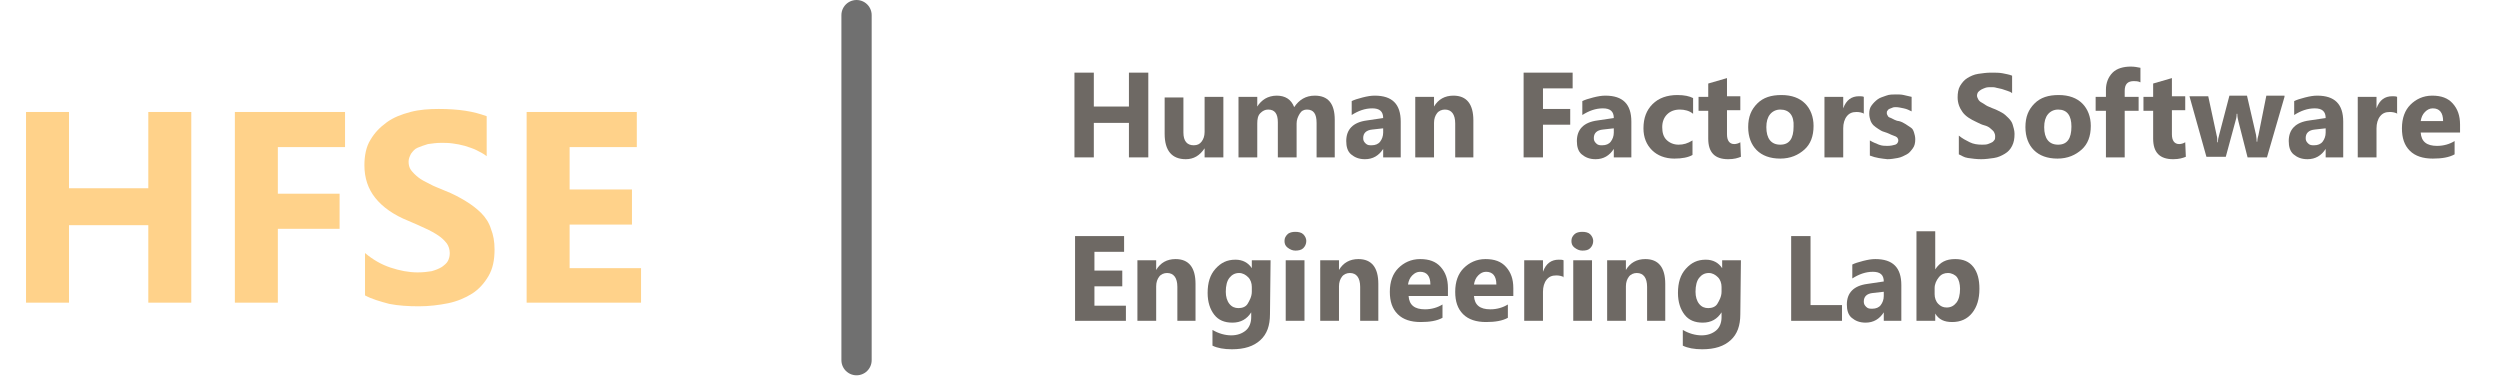
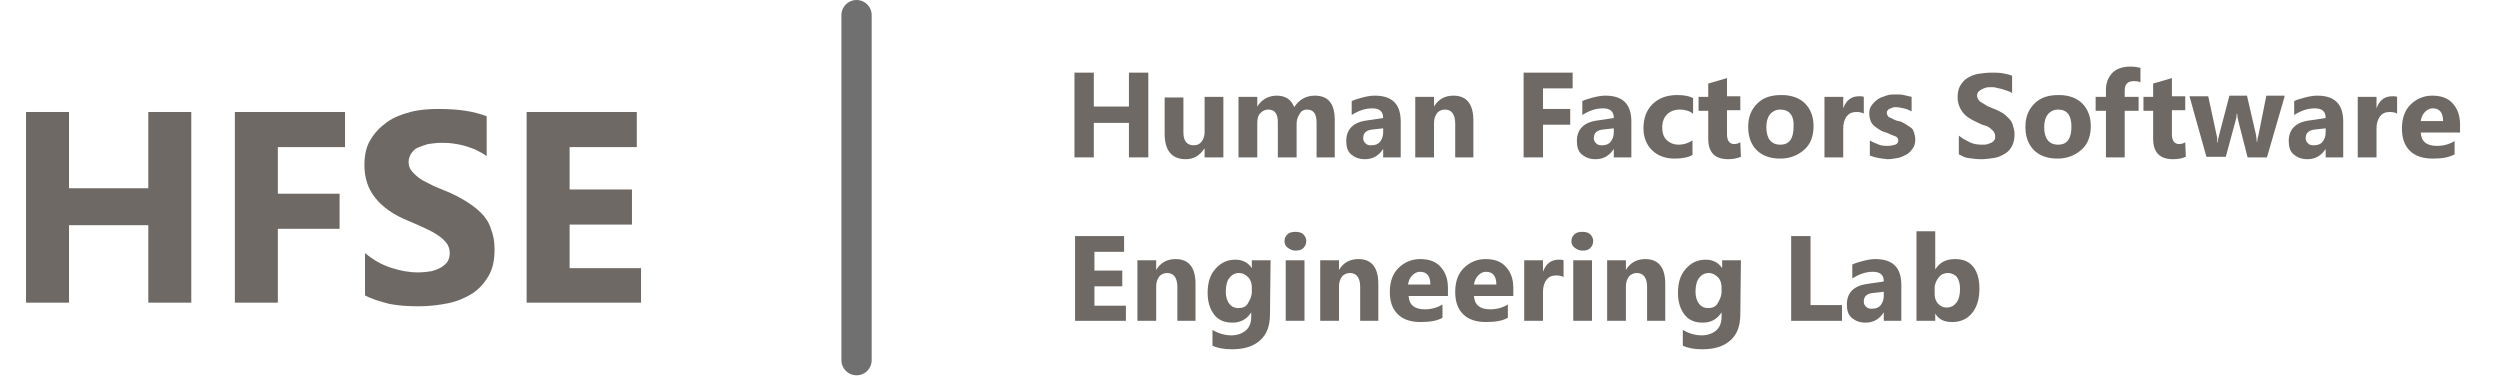
<svg xmlns="http://www.w3.org/2000/svg" version="1.1" id="Layer_1" x="0px" y="0px" viewBox="0 0 413 62" style="enable-background:new 0 0 413 62;" xml:space="preserve">
  <style type="text/css">
	.st0{enable-background:new    ;}
- 	.st1{fill:#FFD28A;}
+ 	.st1{fill:#6E6964;}
	.st2{fill:none;stroke:#707070;stroke-width:5;stroke-linecap:round;}
- 	.st3{fill:#6E6964;}
</style>
  <g id="Group_11" transform="translate(-62 -64)">
    <g class="st0">
      <path class="st1" d="M93.6,114h-7.1v-12.8H73.4V114h-7.1V82.5h7.1v12.6h13.1V82.5h7.1V114z" />
      <path class="st1" d="M119,88.3h-11.1V96h10.2v5.8h-10.2V114h-7.1V82.5H119V88.3z" />
      <path class="st1" d="M122.3,112.8v-7c1.3,1.1,2.7,1.9,4.2,2.4s3,0.8,4.5,0.8c0.9,0,1.7-0.1,2.3-0.2c0.7-0.2,1.2-0.4,1.7-0.7    c0.4-0.3,0.8-0.6,1-1s0.3-0.8,0.3-1.3c0-0.6-0.2-1.2-0.5-1.6c-0.4-0.5-0.8-0.9-1.4-1.3s-1.3-0.8-2.2-1.2s-1.7-0.8-2.7-1.2    c-2.5-1-4.3-2.3-5.5-3.8s-1.8-3.3-1.8-5.4c0-1.6,0.3-3.1,1-4.2c0.7-1.2,1.6-2.1,2.7-2.9s2.4-1.3,3.9-1.7c1.5-0.4,3.1-0.5,4.7-0.5    c1.6,0,3.1,0.1,4.4,0.3c1.3,0.2,2.4,0.5,3.5,0.9v6.6c-0.5-0.4-1.1-0.7-1.7-1s-1.3-0.5-1.9-0.7c-0.7-0.2-1.3-0.3-2-0.4    s-1.3-0.1-1.9-0.1c-0.8,0-1.5,0.1-2.2,0.2c-0.7,0.2-1.2,0.4-1.7,0.6s-0.8,0.6-1.1,1c-0.2,0.4-0.4,0.8-0.4,1.3s0.1,1,0.4,1.4    c0.3,0.4,0.7,0.8,1.2,1.2c0.5,0.4,1.1,0.7,1.9,1.1c0.7,0.4,1.6,0.7,2.5,1.1c1.3,0.5,2.4,1.1,3.4,1.7s1.9,1.3,2.6,2    s1.3,1.6,1.6,2.6c0.4,1,0.6,2.1,0.6,3.4c0,1.8-0.3,3.2-1,4.4c-0.7,1.2-1.6,2.2-2.7,2.9c-1.1,0.7-2.5,1.3-4,1.6    c-1.5,0.3-3.1,0.5-4.8,0.5s-3.4-0.1-4.9-0.4C124.8,113.8,123.4,113.4,122.3,112.8z" />
      <path class="st1" d="M167.9,114H149V82.5h18.2v5.8h-11.1v7h10.3v5.8h-10.3v7.2h11.8V114z" />
    </g>
    <line id="Line_1" class="st2" x1="203.5" y1="66.5" x2="203.5" y2="123.5" />
    <g class="st0">
-       <path class="st3" d="M251.7,90h-3.2v-5.7h-5.8V90h-3.2V76h3.2v5.6h5.8V76h3.2V90z" />
-       <path class="st3" d="M264.1,90H261v-1.5l0,0c-0.8,1.2-1.8,1.8-3.1,1.8c-2.3,0-3.5-1.4-3.5-4.2v-6h3.1v5.8c0,1.4,0.6,2.1,1.7,2.1    c0.6,0,1-0.2,1.3-0.6s0.5-0.9,0.5-1.6V80h3.1V90z" />
-       <path class="st3" d="M282.6,90h-3.1v-5.7c0-1.5-0.5-2.2-1.6-2.2c-0.5,0-0.9,0.2-1.2,0.7s-0.5,1-0.5,1.6V90h-3.1v-5.8    c0-1.4-0.5-2.1-1.6-2.1c-0.5,0-0.9,0.2-1.3,0.6s-0.5,1-0.5,1.7V90h-3.1V80h3.1v1.6l0,0c0.3-0.5,0.8-1,1.3-1.3s1.2-0.5,1.9-0.5    c1.4,0,2.4,0.6,2.9,1.9c0.8-1.2,1.9-1.9,3.4-1.9c2.2,0,3.3,1.3,3.3,4V90H282.6z" />
-       <path class="st3" d="M293.4,90h-2.9v-1.4l0,0c-0.7,1.1-1.7,1.7-3,1.7c-1,0-1.7-0.3-2.3-0.8s-0.8-1.3-0.8-2.2    c0-1.9,1.1-3.1,3.4-3.4l2.7-0.4c0-1.1-0.6-1.6-1.8-1.6c-1.2,0-2.3,0.4-3.4,1.1v-2.3c0.4-0.2,1-0.4,1.8-0.6s1.4-0.3,2-0.3    c2.9,0,4.3,1.4,4.3,4.3L293.4,90L293.4,90z M290.5,85.9v-0.7l-1.8,0.2c-1,0.1-1.5,0.6-1.5,1.4c0,0.4,0.1,0.6,0.4,0.9    s0.6,0.3,1,0.3c0.6,0,1.1-0.2,1.4-0.6S290.5,86.5,290.5,85.9z" />
-       <path class="st3" d="M305.5,90h-3.1v-5.6c0-1.5-0.6-2.3-1.7-2.3c-0.5,0-1,0.2-1.3,0.6s-0.5,0.9-0.5,1.6V90h-3.1V80h3.1v1.6l0,0    c0.7-1.2,1.8-1.8,3.2-1.8c2.2,0,3.3,1.4,3.3,4.1V90H305.5z" />
-       <path class="st3" d="M321.8,78.6h-4.9V82h4.5v2.6h-4.5V90h-3.2V76h8.1V78.6z" />
-       <path class="st3" d="M331.5,90h-2.9v-1.4l0,0c-0.7,1.1-1.7,1.7-3,1.7c-1,0-1.7-0.3-2.3-0.8s-0.8-1.3-0.8-2.2    c0-1.9,1.1-3.1,3.4-3.4l2.7-0.4c0-1.1-0.6-1.6-1.8-1.6c-1.2,0-2.3,0.4-3.4,1.1v-2.3c0.4-0.2,1-0.4,1.8-0.6s1.4-0.3,2-0.3    c2.9,0,4.3,1.4,4.3,4.3L331.5,90L331.5,90z M328.6,85.9v-0.7l-1.8,0.2c-1,0.1-1.5,0.6-1.5,1.4c0,0.4,0.1,0.6,0.4,0.9    s0.6,0.3,1,0.3c0.6,0,1.1-0.2,1.4-0.6S328.6,86.5,328.6,85.9z" />
-       <path class="st3" d="M341.6,89.6c-0.7,0.4-1.7,0.6-3,0.6c-1.5,0-2.8-0.5-3.7-1.4s-1.4-2.1-1.4-3.6c0-1.7,0.5-3,1.5-4    s2.4-1.5,4.1-1.5c1.2,0,2,0.2,2.6,0.5v2.6c-0.6-0.5-1.4-0.7-2.2-0.7c-0.9,0-1.6,0.3-2.1,0.8s-0.8,1.2-0.8,2.1s0.2,1.6,0.7,2.1    s1.2,0.8,2,0.8s1.5-0.2,2.3-0.7V89.6z" />
-       <path class="st3" d="M349.6,89.9c-0.5,0.2-1.1,0.4-2.1,0.4c-2.2,0-3.3-1.1-3.3-3.4v-4.6h-1.6V80h1.6v-2.2l3.1-0.9v3h2.2v2.3h-2.2    v4c0,1,0.4,1.6,1.2,1.6c0.3,0,0.7-0.1,1-0.3L349.6,89.9L349.6,89.9z" />
-       <path class="st3" d="M356.1,90.2c-1.7,0-3-0.5-3.9-1.4s-1.4-2.2-1.4-3.8c0-1.7,0.5-2.9,1.5-3.9s2.3-1.4,4-1.4s3,0.5,3.9,1.4    s1.4,2.2,1.4,3.7c0,1.7-0.5,3-1.5,3.9S357.8,90.2,356.1,90.2z M356.1,82.1c-0.7,0-1.3,0.3-1.7,0.8s-0.6,1.2-0.6,2.1    c0,1.9,0.8,2.9,2.3,2.9s2.2-1,2.2-3C358.4,83.1,357.6,82.1,356.1,82.1z" />
-       <path class="st3" d="M370,82.8c-0.4-0.2-0.8-0.3-1.3-0.3c-0.7,0-1.2,0.2-1.6,0.7s-0.6,1.2-0.6,2V90h-3.1V80h3.1v1.9l0,0    c0.5-1.4,1.4-2,2.6-2c0.3,0,0.6,0,0.8,0.1v2.8H370z" />
-       <path class="st3" d="M370.9,89.7v-2.5c0.5,0.3,1,0.5,1.5,0.7s1,0.2,1.4,0.2c0.5,0,1-0.1,1.3-0.2s0.5-0.4,0.5-0.7    c0-0.2-0.1-0.4-0.2-0.5s-0.3-0.2-0.6-0.3s-0.5-0.2-0.7-0.3s-0.5-0.2-0.8-0.3c-0.4-0.1-0.7-0.3-1-0.5s-0.6-0.4-0.8-0.6    s-0.4-0.5-0.5-0.8s-0.2-0.7-0.2-1.1c0-0.6,0.1-1,0.4-1.4s0.6-0.7,1-1s0.9-0.4,1.4-0.6s1.1-0.2,1.6-0.2c0.4,0,0.9,0,1.3,0.1    s0.9,0.2,1.3,0.3v2.4c-0.4-0.2-0.8-0.4-1.3-0.5s-0.9-0.2-1.3-0.2c-0.2,0-0.4,0-0.6,0.1s-0.3,0.1-0.5,0.2s-0.2,0.2-0.3,0.3    s-0.1,0.2-0.1,0.4c0,0.2,0.1,0.3,0.2,0.5s0.3,0.2,0.5,0.3s0.4,0.2,0.6,0.3s0.5,0.2,0.7,0.2c0.4,0.1,0.8,0.3,1.1,0.5    s0.6,0.4,0.9,0.6s0.4,0.5,0.5,0.8s0.2,0.7,0.2,1.1c0,0.6-0.1,1.1-0.4,1.5s-0.6,0.8-1,1s-0.9,0.5-1.5,0.6s-1.1,0.2-1.7,0.2    C372.9,90.2,371.9,90.1,370.9,89.7z" />
-       <path class="st3" d="M385.6,89.5v-3.1c0.6,0.5,1.2,0.8,1.8,1.1s1.3,0.4,2,0.4c0.4,0,0.7,0,1-0.1s0.5-0.2,0.7-0.3s0.3-0.3,0.4-0.4    s0.1-0.4,0.1-0.6c0-0.3-0.1-0.5-0.2-0.7s-0.4-0.4-0.6-0.6s-0.6-0.4-1-0.5s-0.8-0.3-1.2-0.5c-1.1-0.5-1.9-1-2.4-1.7    s-0.8-1.5-0.8-2.4c0-0.7,0.1-1.4,0.4-1.9s0.7-1,1.2-1.3s1.1-0.6,1.8-0.7s1.4-0.2,2.1-0.2s1.4,0,1.9,0.1s1.1,0.2,1.6,0.4v2.9    c-0.2-0.2-0.5-0.3-0.8-0.4s-0.6-0.2-0.9-0.3s-0.6-0.1-0.9-0.2s-0.6-0.1-0.8-0.1c-0.4,0-0.7,0-1,0.1s-0.5,0.2-0.7,0.3    s-0.4,0.3-0.5,0.4s-0.2,0.4-0.2,0.6s0.1,0.4,0.2,0.6s0.3,0.4,0.5,0.5s0.5,0.3,0.8,0.5s0.7,0.3,1.1,0.5c0.6,0.2,1.1,0.5,1.5,0.7    s0.8,0.6,1.1,0.9s0.6,0.7,0.7,1.1s0.3,0.9,0.3,1.5c0,0.8-0.1,1.4-0.4,2s-0.7,1-1.2,1.3s-1.1,0.6-1.8,0.7s-1.4,0.2-2.1,0.2    c-0.8,0-1.5-0.1-2.2-0.2S386.1,89.7,385.6,89.5z" />
-       <path class="st3" d="M401.9,90.2c-1.7,0-3-0.5-3.9-1.4s-1.4-2.2-1.4-3.8c0-1.7,0.5-2.9,1.5-3.9s2.3-1.4,4-1.4s3,0.5,3.9,1.4    s1.4,2.2,1.4,3.7c0,1.7-0.5,3-1.5,3.9S403.6,90.2,401.9,90.2z M402,82.1c-0.7,0-1.3,0.3-1.7,0.8s-0.6,1.2-0.6,2.1    c0,1.9,0.8,2.9,2.3,2.9s2.2-1,2.2-3C404.2,83.1,403.5,82.1,402,82.1z" />
-       <path class="st3" d="M415.6,77.6c-0.4-0.2-0.8-0.2-1.1-0.2c-1,0-1.5,0.5-1.5,1.6v1h2.3v2.3H413V90h-3.1v-7.7h-1.7V80h1.7v-1.2    c0-1.1,0.4-2.1,1.1-2.8s1.8-1,3-1c0.6,0,1.1,0.1,1.6,0.2V77.6z" />
-       <path class="st3" d="M423.1,89.9c-0.5,0.2-1.1,0.4-2.1,0.4c-2.2,0-3.3-1.1-3.3-3.4v-4.6h-1.6V80h1.6v-2.2l3.1-0.9v3h2.2v2.3h-2.2    v4c0,1,0.4,1.6,1.2,1.6c0.3,0,0.7-0.1,1-0.3L423.1,89.9L423.1,89.9z" />
-       <path class="st3" d="M439.4,80l-2.9,10h-3.2l-1.5-5.9c-0.1-0.4-0.2-0.8-0.2-1.3h-0.1c0,0.5-0.1,0.9-0.2,1.2l-1.6,5.9h-3.2l-2.8-10    h3.1l1.4,6.5c0.1,0.3,0.1,0.7,0.1,1.1h0.1c0-0.5,0.1-0.8,0.2-1.2l1.7-6.5h2.9l1.5,6.5c0,0.2,0.1,0.5,0.1,1.1h0.1    c0-0.4,0.1-0.8,0.2-1.1l1.3-6.5h3V80z" />
-       <path class="st3" d="M449.1,90h-2.9v-1.4l0,0c-0.7,1.1-1.7,1.7-3,1.7c-1,0-1.7-0.3-2.3-0.8s-0.8-1.3-0.8-2.2    c0-1.9,1.1-3.1,3.4-3.4l2.7-0.4c0-1.1-0.6-1.6-1.8-1.6c-1.2,0-2.3,0.4-3.4,1.1v-2.3c0.4-0.2,1-0.4,1.8-0.6s1.4-0.3,2-0.3    c2.9,0,4.3,1.4,4.3,4.3L449.1,90L449.1,90z M446.2,85.9v-0.7l-1.8,0.2c-1,0.1-1.5,0.6-1.5,1.4c0,0.4,0.1,0.6,0.4,0.9    s0.6,0.3,1,0.3c0.6,0,1.1-0.2,1.4-0.6S446.2,86.5,446.2,85.9z" />
-       <path class="st3" d="M458.1,82.8c-0.4-0.2-0.8-0.3-1.3-0.3c-0.7,0-1.2,0.2-1.6,0.7s-0.6,1.2-0.6,2V90h-3.1V80h3.1v1.9l0,0    c0.5-1.4,1.4-2,2.6-2c0.3,0,0.6,0,0.8,0.1v2.8H458.1z" />
-       <path class="st3" d="M468.4,85.9h-6.5c0.1,1.5,1,2.2,2.7,2.2c1.1,0,2.1-0.3,2.9-0.8v2.2c-0.9,0.5-2.1,0.7-3.6,0.7    c-1.6,0-2.9-0.4-3.8-1.3s-1.3-2.1-1.3-3.7c0-1.7,0.5-3,1.4-3.9s2.1-1.5,3.6-1.5s2.6,0.4,3.4,1.3s1.2,2,1.2,3.5L468.4,85.9    L468.4,85.9z M465.6,84c0-1.4-0.6-2.1-1.7-2.1c-0.5,0-0.9,0.2-1.3,0.6s-0.6,0.9-0.7,1.5H465.6z" />
+       <path class="st1" d="M251.7,90h-3.2v-5.7h-5.8V90h-3.2V76h3.2v5.6h5.8V76h3.2V90z" />
+       <path class="st1" d="M264.1,90H261v-1.5l0,0c-0.8,1.2-1.8,1.8-3.1,1.8c-2.3,0-3.5-1.4-3.5-4.2v-6h3.1v5.8c0,1.4,0.6,2.1,1.7,2.1    c0.6,0,1-0.2,1.3-0.6s0.5-0.9,0.5-1.6V80h3.1V90z" />
+       <path class="st1" d="M282.6,90h-3.1v-5.7c0-1.5-0.5-2.2-1.6-2.2c-0.5,0-0.9,0.2-1.2,0.7s-0.5,1-0.5,1.6V90h-3.1v-5.8    c0-1.4-0.5-2.1-1.6-2.1c-0.5,0-0.9,0.2-1.3,0.6s-0.5,1-0.5,1.7V90h-3.1V80h3.1v1.6l0,0c0.3-0.5,0.8-1,1.3-1.3s1.2-0.5,1.9-0.5    c1.4,0,2.4,0.6,2.9,1.9c0.8-1.2,1.9-1.9,3.4-1.9c2.2,0,3.3,1.3,3.3,4V90H282.6z" />
+       <path class="st1" d="M293.4,90h-2.9v-1.4l0,0c-0.7,1.1-1.7,1.7-3,1.7c-1,0-1.7-0.3-2.3-0.8s-0.8-1.3-0.8-2.2    c0-1.9,1.1-3.1,3.4-3.4l2.7-0.4c0-1.1-0.6-1.6-1.8-1.6c-1.2,0-2.3,0.4-3.4,1.1v-2.3c0.4-0.2,1-0.4,1.8-0.6s1.4-0.3,2-0.3    c2.9,0,4.3,1.4,4.3,4.3L293.4,90L293.4,90z M290.5,85.9v-0.7l-1.8,0.2c-1,0.1-1.5,0.6-1.5,1.4c0,0.4,0.1,0.6,0.4,0.9    s0.6,0.3,1,0.3c0.6,0,1.1-0.2,1.4-0.6S290.5,86.5,290.5,85.9z" />
+       <path class="st1" d="M305.5,90h-3.1v-5.6c0-1.5-0.6-2.3-1.7-2.3c-0.5,0-1,0.2-1.3,0.6s-0.5,0.9-0.5,1.6V90h-3.1V80h3.1v1.6l0,0    c0.7-1.2,1.8-1.8,3.2-1.8c2.2,0,3.3,1.4,3.3,4.1V90H305.5z" />
+       <path class="st1" d="M321.8,78.6h-4.9V82h4.5v2.6h-4.5V90h-3.2V76h8.1V78.6z" />
+       <path class="st1" d="M331.5,90h-2.9v-1.4l0,0c-0.7,1.1-1.7,1.7-3,1.7c-1,0-1.7-0.3-2.3-0.8s-0.8-1.3-0.8-2.2    c0-1.9,1.1-3.1,3.4-3.4l2.7-0.4c0-1.1-0.6-1.6-1.8-1.6c-1.2,0-2.3,0.4-3.4,1.1v-2.3c0.4-0.2,1-0.4,1.8-0.6s1.4-0.3,2-0.3    c2.9,0,4.3,1.4,4.3,4.3L331.5,90L331.5,90z M328.6,85.9v-0.7l-1.8,0.2c-1,0.1-1.5,0.6-1.5,1.4c0,0.4,0.1,0.6,0.4,0.9    s0.6,0.3,1,0.3c0.6,0,1.1-0.2,1.4-0.6S328.6,86.5,328.6,85.9z" />
+       <path class="st1" d="M341.6,89.6c-0.7,0.4-1.7,0.6-3,0.6c-1.5,0-2.8-0.5-3.7-1.4s-1.4-2.1-1.4-3.6c0-1.7,0.5-3,1.5-4    s2.4-1.5,4.1-1.5c1.2,0,2,0.2,2.6,0.5v2.6c-0.6-0.5-1.4-0.7-2.2-0.7c-0.9,0-1.6,0.3-2.1,0.8s-0.8,1.2-0.8,2.1s0.2,1.6,0.7,2.1    s1.2,0.8,2,0.8s1.5-0.2,2.3-0.7V89.6z" />
+       <path class="st1" d="M349.6,89.9c-0.5,0.2-1.1,0.4-2.1,0.4c-2.2,0-3.3-1.1-3.3-3.4v-4.6h-1.6V80h1.6v-2.2l3.1-0.9v3h2.2v2.3h-2.2    v4c0,1,0.4,1.6,1.2,1.6c0.3,0,0.7-0.1,1-0.3L349.6,89.9L349.6,89.9z" />
+       <path class="st1" d="M356.1,90.2c-1.7,0-3-0.5-3.9-1.4s-1.4-2.2-1.4-3.8c0-1.7,0.5-2.9,1.5-3.9s2.3-1.4,4-1.4s3,0.5,3.9,1.4    s1.4,2.2,1.4,3.7c0,1.7-0.5,3-1.5,3.9S357.8,90.2,356.1,90.2z M356.1,82.1c-0.7,0-1.3,0.3-1.7,0.8s-0.6,1.2-0.6,2.1    c0,1.9,0.8,2.9,2.3,2.9s2.2-1,2.2-3C358.4,83.1,357.6,82.1,356.1,82.1z" />
+       <path class="st1" d="M370,82.8c-0.4-0.2-0.8-0.3-1.3-0.3c-0.7,0-1.2,0.2-1.6,0.7s-0.6,1.2-0.6,2V90h-3.1V80h3.1v1.9l0,0    c0.5-1.4,1.4-2,2.6-2c0.3,0,0.6,0,0.8,0.1v2.8H370z" />
+       <path class="st1" d="M370.9,89.7v-2.5c0.5,0.3,1,0.5,1.5,0.7s1,0.2,1.4,0.2c0.5,0,1-0.1,1.3-0.2s0.5-0.4,0.5-0.7    c0-0.2-0.1-0.4-0.2-0.5s-0.3-0.2-0.6-0.3s-0.5-0.2-0.7-0.3s-0.5-0.2-0.8-0.3c-0.4-0.1-0.7-0.3-1-0.5s-0.6-0.4-0.8-0.6    s-0.4-0.5-0.5-0.8s-0.2-0.7-0.2-1.1c0-0.6,0.1-1,0.4-1.4s0.6-0.7,1-1s0.9-0.4,1.4-0.6s1.1-0.2,1.6-0.2c0.4,0,0.9,0,1.3,0.1    s0.9,0.2,1.3,0.3v2.4c-0.4-0.2-0.8-0.4-1.3-0.5s-0.9-0.2-1.3-0.2c-0.2,0-0.4,0-0.6,0.1s-0.3,0.1-0.5,0.2s-0.2,0.2-0.3,0.3    s-0.1,0.2-0.1,0.4c0,0.2,0.1,0.3,0.2,0.5s0.3,0.2,0.5,0.3s0.4,0.2,0.6,0.3s0.5,0.2,0.7,0.2c0.4,0.1,0.8,0.3,1.1,0.5    s0.6,0.4,0.9,0.6s0.4,0.5,0.5,0.8s0.2,0.7,0.2,1.1c0,0.6-0.1,1.1-0.4,1.5s-0.6,0.8-1,1s-0.9,0.5-1.5,0.6s-1.1,0.2-1.7,0.2    C372.9,90.2,371.9,90.1,370.9,89.7z" />
+       <path class="st1" d="M385.6,89.5v-3.1c0.6,0.5,1.2,0.8,1.8,1.1s1.3,0.4,2,0.4c0.4,0,0.7,0,1-0.1s0.5-0.2,0.7-0.3s0.3-0.3,0.4-0.4    s0.1-0.4,0.1-0.6c0-0.3-0.1-0.5-0.2-0.7s-0.4-0.4-0.6-0.6s-0.6-0.4-1-0.5s-0.8-0.3-1.2-0.5c-1.1-0.5-1.9-1-2.4-1.7    s-0.8-1.5-0.8-2.4c0-0.7,0.1-1.4,0.4-1.9s0.7-1,1.2-1.3s1.1-0.6,1.8-0.7s1.4-0.2,2.1-0.2s1.4,0,1.9,0.1s1.1,0.2,1.6,0.4v2.9    c-0.2-0.2-0.5-0.3-0.8-0.4s-0.6-0.2-0.9-0.3s-0.6-0.1-0.9-0.2s-0.6-0.1-0.8-0.1c-0.4,0-0.7,0-1,0.1s-0.5,0.2-0.7,0.3    s-0.4,0.3-0.5,0.4s-0.2,0.4-0.2,0.6s0.1,0.4,0.2,0.6s0.3,0.4,0.5,0.5s0.5,0.3,0.8,0.5s0.7,0.3,1.1,0.5c0.6,0.2,1.1,0.5,1.5,0.7    s0.8,0.6,1.1,0.9s0.6,0.7,0.7,1.1s0.3,0.9,0.3,1.5c0,0.8-0.1,1.4-0.4,2s-0.7,1-1.2,1.3s-1.1,0.6-1.8,0.7s-1.4,0.2-2.1,0.2    c-0.8,0-1.5-0.1-2.2-0.2S386.1,89.7,385.6,89.5z" />
+       <path class="st1" d="M401.9,90.2c-1.7,0-3-0.5-3.9-1.4s-1.4-2.2-1.4-3.8c0-1.7,0.5-2.9,1.5-3.9s2.3-1.4,4-1.4s3,0.5,3.9,1.4    s1.4,2.2,1.4,3.7c0,1.7-0.5,3-1.5,3.9S403.6,90.2,401.9,90.2z M402,82.1c-0.7,0-1.3,0.3-1.7,0.8s-0.6,1.2-0.6,2.1    c0,1.9,0.8,2.9,2.3,2.9s2.2-1,2.2-3C404.2,83.1,403.5,82.1,402,82.1z" />
+       <path class="st1" d="M415.6,77.6c-0.4-0.2-0.8-0.2-1.1-0.2c-1,0-1.5,0.5-1.5,1.6v1h2.3v2.3H413V90h-3.1v-7.7h-1.7V80h1.7v-1.2    c0-1.1,0.4-2.1,1.1-2.8s1.8-1,3-1c0.6,0,1.1,0.1,1.6,0.2V77.6z" />
+       <path class="st1" d="M423.1,89.9c-0.5,0.2-1.1,0.4-2.1,0.4c-2.2,0-3.3-1.1-3.3-3.4v-4.6h-1.6V80h1.6v-2.2l3.1-0.9v3h2.2v2.3h-2.2    v4c0,1,0.4,1.6,1.2,1.6c0.3,0,0.7-0.1,1-0.3L423.1,89.9L423.1,89.9z" />
+       <path class="st1" d="M439.4,80l-2.9,10h-3.2l-1.5-5.9c-0.1-0.4-0.2-0.8-0.2-1.3h-0.1c0,0.5-0.1,0.9-0.2,1.2l-1.6,5.9h-3.2l-2.8-10    h3.1l1.4,6.5c0.1,0.3,0.1,0.7,0.1,1.1h0.1c0-0.5,0.1-0.8,0.2-1.2l1.7-6.5h2.9l1.5,6.5c0,0.2,0.1,0.5,0.1,1.1h0.1    c0-0.4,0.1-0.8,0.2-1.1l1.3-6.5h3V80z" />
+       <path class="st1" d="M449.1,90h-2.9v-1.4l0,0c-0.7,1.1-1.7,1.7-3,1.7c-1,0-1.7-0.3-2.3-0.8s-0.8-1.3-0.8-2.2    c0-1.9,1.1-3.1,3.4-3.4l2.7-0.4c0-1.1-0.6-1.6-1.8-1.6c-1.2,0-2.3,0.4-3.4,1.1v-2.3c0.4-0.2,1-0.4,1.8-0.6s1.4-0.3,2-0.3    c2.9,0,4.3,1.4,4.3,4.3L449.1,90L449.1,90z M446.2,85.9v-0.7l-1.8,0.2c-1,0.1-1.5,0.6-1.5,1.4c0,0.4,0.1,0.6,0.4,0.9    s0.6,0.3,1,0.3c0.6,0,1.1-0.2,1.4-0.6S446.2,86.5,446.2,85.9z" />
+       <path class="st1" d="M458.1,82.8c-0.4-0.2-0.8-0.3-1.3-0.3c-0.7,0-1.2,0.2-1.6,0.7s-0.6,1.2-0.6,2V90h-3.1V80h3.1v1.9l0,0    c0.5-1.4,1.4-2,2.6-2c0.3,0,0.6,0,0.8,0.1v2.8H458.1z" />
+       <path class="st1" d="M468.4,85.9h-6.5c0.1,1.5,1,2.2,2.7,2.2c1.1,0,2.1-0.3,2.9-0.8v2.2c-0.9,0.5-2.1,0.7-3.6,0.7    c-1.6,0-2.9-0.4-3.8-1.3s-1.3-2.1-1.3-3.7c0-1.7,0.5-3,1.4-3.9s2.1-1.5,3.6-1.5s2.6,0.4,3.4,1.3s1.2,2,1.2,3.5L468.4,85.9    L468.4,85.9z M465.6,84c0-1.4-0.6-2.1-1.7-2.1c-0.5,0-0.9,0.2-1.3,0.6s-0.6,0.9-0.7,1.5H465.6z" />
    </g>
    <g class="st0">
-       <path class="st3" d="M248,117h-8.4v-14h8.1v2.6h-4.9v3.1h4.6v2.6h-4.6v3.2h5.2L248,117L248,117z" />
-       <path class="st3" d="M259.6,117h-3.1v-5.6c0-1.5-0.6-2.3-1.7-2.3c-0.5,0-1,0.2-1.3,0.6s-0.5,0.9-0.5,1.6v5.7h-3.1v-10h3.1v1.6l0,0    c0.7-1.2,1.8-1.8,3.2-1.8c2.2,0,3.3,1.4,3.3,4.1v6.1H259.6z" />
-       <path class="st3" d="M271.8,115.9c0,1.9-0.5,3.3-1.6,4.3s-2.6,1.5-4.7,1.5c-1.3,0-2.4-0.2-3.2-0.6v-2.6c1,0.6,2.1,0.9,3.1,0.9    s1.8-0.3,2.4-0.8s0.9-1.3,0.9-2.2v-0.8l0,0c-0.7,1.1-1.7,1.7-3.1,1.7c-1.3,0-2.3-0.4-3-1.3s-1.1-2.1-1.1-3.6c0-1.7,0.4-3,1.3-4    s1.9-1.5,3.3-1.5c1.2,0,2.1,0.5,2.7,1.4l0,0V107h3.1L271.8,115.9L271.8,115.9z M268.8,112.2v-0.8c0-0.6-0.2-1.2-0.6-1.6    s-0.9-0.7-1.5-0.7c-0.7,0-1.2,0.3-1.6,0.8s-0.6,1.3-0.6,2.3c0,0.8,0.2,1.5,0.6,2s0.9,0.7,1.5,0.7s1.2-0.2,1.5-0.7    S268.8,113,268.8,112.2z" />
-       <path class="st3" d="M276,105.4c-0.5,0-0.9-0.2-1.3-0.5s-0.5-0.7-0.5-1.1c0-0.5,0.2-0.8,0.5-1.1s0.8-0.4,1.3-0.4s1,0.1,1.3,0.4    s0.5,0.7,0.5,1.1c0,0.5-0.2,0.9-0.5,1.2S276.5,105.4,276,105.4z M277.5,117h-3.1v-10h3.1V117z" />
-       <path class="st3" d="M289.8,117h-3.1v-5.6c0-1.5-0.6-2.3-1.7-2.3c-0.5,0-1,0.2-1.3,0.6s-0.5,0.9-0.5,1.6v5.7h-3.1v-10h3.1v1.6l0,0    c0.7-1.2,1.8-1.8,3.2-1.8c2.2,0,3.3,1.4,3.3,4.1v6.1H289.8z" />
-       <path class="st3" d="M301.2,112.9h-6.5c0.1,1.5,1,2.2,2.7,2.2c1.1,0,2.1-0.3,2.9-0.8v2.2c-0.9,0.5-2.1,0.7-3.6,0.7    c-1.6,0-2.9-0.4-3.8-1.3s-1.3-2.1-1.3-3.7c0-1.7,0.5-3,1.4-3.9s2.1-1.5,3.6-1.5s2.6,0.4,3.4,1.3s1.2,2,1.2,3.5L301.2,112.9    L301.2,112.9z M298.3,111c0-1.4-0.6-2.1-1.7-2.1c-0.5,0-0.9,0.2-1.3,0.6s-0.6,0.9-0.7,1.5H298.3z" />
-       <path class="st3" d="M312,112.9h-6.5c0.1,1.5,1,2.2,2.7,2.2c1.1,0,2.1-0.3,2.9-0.8v2.2c-0.9,0.5-2.1,0.7-3.6,0.7    c-1.6,0-2.9-0.4-3.8-1.3s-1.3-2.1-1.3-3.7c0-1.7,0.5-3,1.4-3.9s2.1-1.5,3.6-1.5s2.6,0.4,3.4,1.3s1.2,2,1.2,3.5L312,112.9    L312,112.9z M309.2,111c0-1.4-0.6-2.1-1.7-2.1c-0.5,0-0.9,0.2-1.3,0.6s-0.6,0.9-0.7,1.5H309.2z" />
-       <path class="st3" d="M320.4,109.8c-0.4-0.2-0.8-0.3-1.3-0.3c-0.7,0-1.2,0.2-1.6,0.7s-0.6,1.2-0.6,2v4.8h-3.1v-10h3.1v1.9l0,0    c0.5-1.4,1.4-2,2.6-2c0.3,0,0.6,0,0.8,0.1v2.8H320.4z" />
-       <path class="st3" d="M323.4,105.4c-0.5,0-0.9-0.2-1.3-0.5s-0.5-0.7-0.5-1.1c0-0.5,0.2-0.8,0.5-1.1s0.8-0.4,1.3-0.4s1,0.1,1.3,0.4    s0.5,0.7,0.5,1.1c0,0.5-0.2,0.9-0.5,1.2S324,105.4,323.4,105.4z M325,117h-3.1v-10h3.1V117z" />
-       <path class="st3" d="M337.2,117h-3.1v-5.6c0-1.5-0.6-2.3-1.7-2.3c-0.5,0-1,0.2-1.3,0.6s-0.5,0.9-0.5,1.6v5.7h-3.1v-10h3.1v1.6l0,0    c0.7-1.2,1.8-1.8,3.2-1.8c2.2,0,3.3,1.4,3.3,4.1v6.1H337.2z" />
-       <path class="st3" d="M349.5,115.9c0,1.9-0.5,3.3-1.6,4.3s-2.6,1.5-4.7,1.5c-1.3,0-2.4-0.2-3.2-0.6v-2.6c1,0.6,2.1,0.9,3.1,0.9    s1.8-0.3,2.4-0.8s0.9-1.3,0.9-2.2v-0.8l0,0c-0.7,1.1-1.7,1.7-3.1,1.7c-1.3,0-2.3-0.4-3-1.3s-1.1-2.1-1.1-3.6c0-1.7,0.4-3,1.3-4    s1.9-1.5,3.3-1.5c1.2,0,2.1,0.5,2.7,1.4l0,0V107h3.1L349.5,115.9L349.5,115.9z M346.4,112.2v-0.8c0-0.6-0.2-1.2-0.6-1.6    s-0.9-0.7-1.5-0.7c-0.7,0-1.2,0.3-1.6,0.8s-0.6,1.3-0.6,2.3c0,0.8,0.2,1.5,0.6,2s0.9,0.7,1.5,0.7s1.2-0.2,1.5-0.7    S346.4,113,346.4,112.2z" />
-       <path class="st3" d="M366.2,117h-8.3v-14h3.2v11.4h5.2v2.6H366.2z" />
-       <path class="st3" d="M376.1,117h-2.9v-1.4l0,0c-0.7,1.1-1.7,1.7-3,1.7c-1,0-1.7-0.3-2.3-0.8s-0.8-1.3-0.8-2.2    c0-1.9,1.1-3.1,3.4-3.4l2.7-0.4c0-1.1-0.6-1.6-1.8-1.6c-1.2,0-2.3,0.4-3.4,1.1v-2.3c0.4-0.2,1-0.4,1.8-0.6s1.4-0.3,2-0.3    c2.9,0,4.3,1.4,4.3,4.3L376.1,117L376.1,117z M373.2,112.9v-0.7l-1.8,0.2c-1,0.1-1.5,0.6-1.5,1.4c0,0.4,0.1,0.6,0.4,0.9    s0.6,0.3,1,0.3c0.6,0,1.1-0.2,1.4-0.6S373.2,113.5,373.2,112.9z" />
-       <path class="st3" d="M381.7,115.8L381.7,115.8v1.2h-3.1v-14.8h3.1v6.3l0,0c0.8-1.2,1.8-1.7,3.3-1.7c1.3,0,2.3,0.4,3,1.3    s1,2.1,1,3.6c0,1.7-0.4,3-1.2,4s-1.9,1.5-3.3,1.5C383.2,117.2,382.3,116.8,381.7,115.8z M381.6,111.6v1c0,0.6,0.2,1.2,0.6,1.6    s0.8,0.6,1.4,0.6c0.7,0,1.2-0.3,1.6-0.8s0.6-1.3,0.6-2.3c0-0.8-0.2-1.5-0.5-1.9s-0.9-0.7-1.5-0.7s-1.1,0.2-1.5,0.7    S381.6,110.9,381.6,111.6z" />
+       <path class="st1" d="M248,117h-8.4v-14h8.1v2.6h-4.9v3.1h4.6v2.6h-4.6v3.2h5.2L248,117L248,117z" />
+       <path class="st1" d="M259.6,117h-3.1v-5.6c0-1.5-0.6-2.3-1.7-2.3c-0.5,0-1,0.2-1.3,0.6s-0.5,0.9-0.5,1.6v5.7h-3.1v-10h3.1v1.6l0,0    c0.7-1.2,1.8-1.8,3.2-1.8c2.2,0,3.3,1.4,3.3,4.1v6.1H259.6z" />
+       <path class="st1" d="M271.8,115.9c0,1.9-0.5,3.3-1.6,4.3s-2.6,1.5-4.7,1.5c-1.3,0-2.4-0.2-3.2-0.6v-2.6c1,0.6,2.1,0.9,3.1,0.9    s1.8-0.3,2.4-0.8s0.9-1.3,0.9-2.2v-0.8l0,0c-0.7,1.1-1.7,1.7-3.1,1.7c-1.3,0-2.3-0.4-3-1.3s-1.1-2.1-1.1-3.6c0-1.7,0.4-3,1.3-4    s1.9-1.5,3.3-1.5c1.2,0,2.1,0.5,2.7,1.4l0,0V107h3.1L271.8,115.9L271.8,115.9z M268.8,112.2v-0.8c0-0.6-0.2-1.2-0.6-1.6    s-0.9-0.7-1.5-0.7c-0.7,0-1.2,0.3-1.6,0.8s-0.6,1.3-0.6,2.3c0,0.8,0.2,1.5,0.6,2s0.9,0.7,1.5,0.7s1.2-0.2,1.5-0.7    S268.8,113,268.8,112.2z" />
+       <path class="st1" d="M276,105.4c-0.5,0-0.9-0.2-1.3-0.5s-0.5-0.7-0.5-1.1c0-0.5,0.2-0.8,0.5-1.1s0.8-0.4,1.3-0.4s1,0.1,1.3,0.4    s0.5,0.7,0.5,1.1c0,0.5-0.2,0.9-0.5,1.2S276.5,105.4,276,105.4z M277.5,117h-3.1v-10h3.1V117z" />
+       <path class="st1" d="M289.8,117h-3.1v-5.6c0-1.5-0.6-2.3-1.7-2.3c-0.5,0-1,0.2-1.3,0.6s-0.5,0.9-0.5,1.6v5.7h-3.1v-10h3.1v1.6l0,0    c0.7-1.2,1.8-1.8,3.2-1.8c2.2,0,3.3,1.4,3.3,4.1v6.1H289.8z" />
+       <path class="st1" d="M301.2,112.9h-6.5c0.1,1.5,1,2.2,2.7,2.2c1.1,0,2.1-0.3,2.9-0.8v2.2c-0.9,0.5-2.1,0.7-3.6,0.7    c-1.6,0-2.9-0.4-3.8-1.3s-1.3-2.1-1.3-3.7c0-1.7,0.5-3,1.4-3.9s2.1-1.5,3.6-1.5s2.6,0.4,3.4,1.3s1.2,2,1.2,3.5L301.2,112.9    L301.2,112.9z M298.3,111c0-1.4-0.6-2.1-1.7-2.1c-0.5,0-0.9,0.2-1.3,0.6s-0.6,0.9-0.7,1.5H298.3z" />
+       <path class="st1" d="M312,112.9h-6.5c0.1,1.5,1,2.2,2.7,2.2c1.1,0,2.1-0.3,2.9-0.8v2.2c-0.9,0.5-2.1,0.7-3.6,0.7    c-1.6,0-2.9-0.4-3.8-1.3s-1.3-2.1-1.3-3.7c0-1.7,0.5-3,1.4-3.9s2.1-1.5,3.6-1.5s2.6,0.4,3.4,1.3s1.2,2,1.2,3.5L312,112.9    L312,112.9z M309.2,111c0-1.4-0.6-2.1-1.7-2.1c-0.5,0-0.9,0.2-1.3,0.6s-0.6,0.9-0.7,1.5H309.2z" />
+       <path class="st1" d="M320.4,109.8c-0.4-0.2-0.8-0.3-1.3-0.3c-0.7,0-1.2,0.2-1.6,0.7s-0.6,1.2-0.6,2v4.8h-3.1v-10h3.1v1.9l0,0    c0.5-1.4,1.4-2,2.6-2c0.3,0,0.6,0,0.8,0.1v2.8H320.4z" />
+       <path class="st1" d="M323.4,105.4c-0.5,0-0.9-0.2-1.3-0.5s-0.5-0.7-0.5-1.1c0-0.5,0.2-0.8,0.5-1.1s0.8-0.4,1.3-0.4s1,0.1,1.3,0.4    s0.5,0.7,0.5,1.1c0,0.5-0.2,0.9-0.5,1.2S324,105.4,323.4,105.4z M325,117h-3.1v-10h3.1V117z" />
+       <path class="st1" d="M337.2,117h-3.1v-5.6c0-1.5-0.6-2.3-1.7-2.3c-0.5,0-1,0.2-1.3,0.6s-0.5,0.9-0.5,1.6v5.7h-3.1v-10h3.1v1.6l0,0    c0.7-1.2,1.8-1.8,3.2-1.8c2.2,0,3.3,1.4,3.3,4.1v6.1H337.2z" />
+       <path class="st1" d="M349.5,115.9c0,1.9-0.5,3.3-1.6,4.3s-2.6,1.5-4.7,1.5c-1.3,0-2.4-0.2-3.2-0.6v-2.6c1,0.6,2.1,0.9,3.1,0.9    s1.8-0.3,2.4-0.8s0.9-1.3,0.9-2.2v-0.8l0,0c-0.7,1.1-1.7,1.7-3.1,1.7c-1.3,0-2.3-0.4-3-1.3s-1.1-2.1-1.1-3.6c0-1.7,0.4-3,1.3-4    s1.9-1.5,3.3-1.5c1.2,0,2.1,0.5,2.7,1.4l0,0V107h3.1L349.5,115.9L349.5,115.9z M346.4,112.2v-0.8c0-0.6-0.2-1.2-0.6-1.6    s-0.9-0.7-1.5-0.7c-0.7,0-1.2,0.3-1.6,0.8s-0.6,1.3-0.6,2.3c0,0.8,0.2,1.5,0.6,2s0.9,0.7,1.5,0.7s1.2-0.2,1.5-0.7    S346.4,113,346.4,112.2z" />
+       <path class="st1" d="M366.2,117h-8.3v-14h3.2v11.4h5.2v2.6H366.2z" />
+       <path class="st1" d="M376.1,117h-2.9v-1.4l0,0c-0.7,1.1-1.7,1.7-3,1.7c-1,0-1.7-0.3-2.3-0.8s-0.8-1.3-0.8-2.2    c0-1.9,1.1-3.1,3.4-3.4l2.7-0.4c0-1.1-0.6-1.6-1.8-1.6c-1.2,0-2.3,0.4-3.4,1.1v-2.3c0.4-0.2,1-0.4,1.8-0.6s1.4-0.3,2-0.3    c2.9,0,4.3,1.4,4.3,4.3L376.1,117L376.1,117z M373.2,112.9v-0.7l-1.8,0.2c-1,0.1-1.5,0.6-1.5,1.4c0,0.4,0.1,0.6,0.4,0.9    s0.6,0.3,1,0.3c0.6,0,1.1-0.2,1.4-0.6S373.2,113.5,373.2,112.9z" />
+       <path class="st1" d="M381.7,115.8L381.7,115.8v1.2h-3.1v-14.8h3.1v6.3l0,0c0.8-1.2,1.8-1.7,3.3-1.7c1.3,0,2.3,0.4,3,1.3    s1,2.1,1,3.6c0,1.7-0.4,3-1.2,4s-1.9,1.5-3.3,1.5C383.2,117.2,382.3,116.8,381.7,115.8z M381.6,111.6v1c0,0.6,0.2,1.2,0.6,1.6    s0.8,0.6,1.4,0.6c0.7,0,1.2-0.3,1.6-0.8s0.6-1.3,0.6-2.3c0-0.8-0.2-1.5-0.5-1.9s-0.9-0.7-1.5-0.7s-1.1,0.2-1.5,0.7    S381.6,110.9,381.6,111.6z" />
    </g>
  </g>
</svg>
